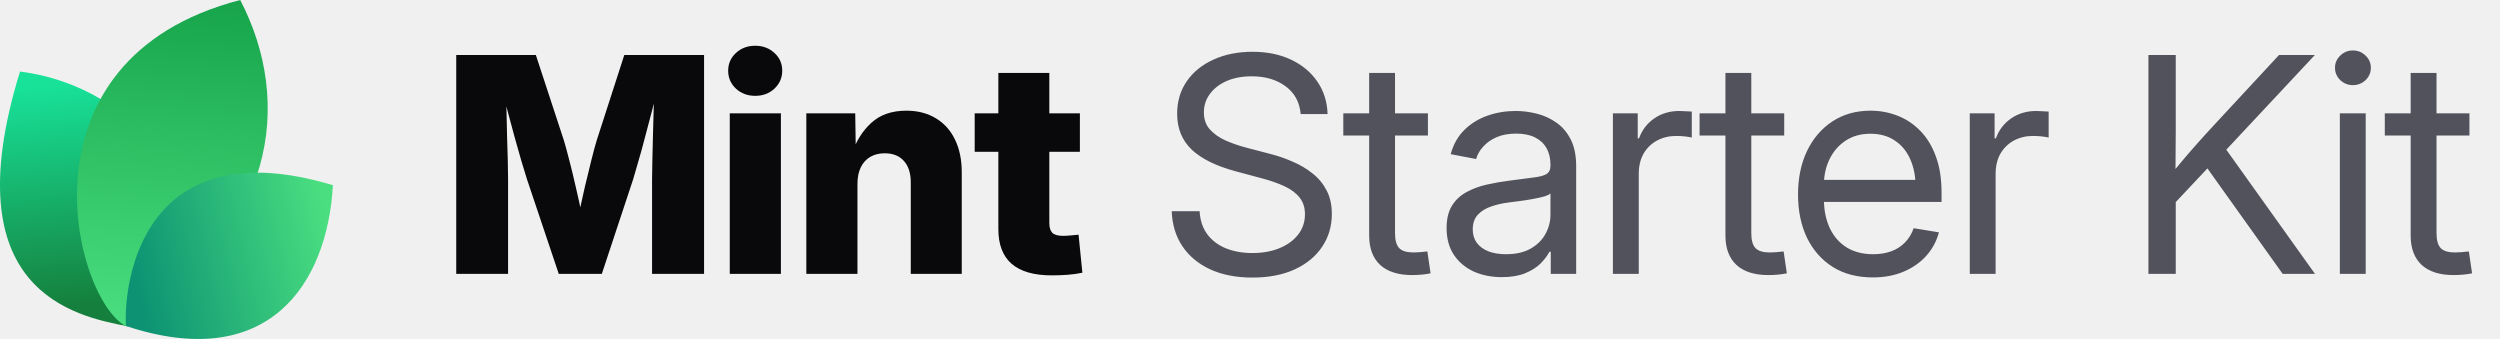
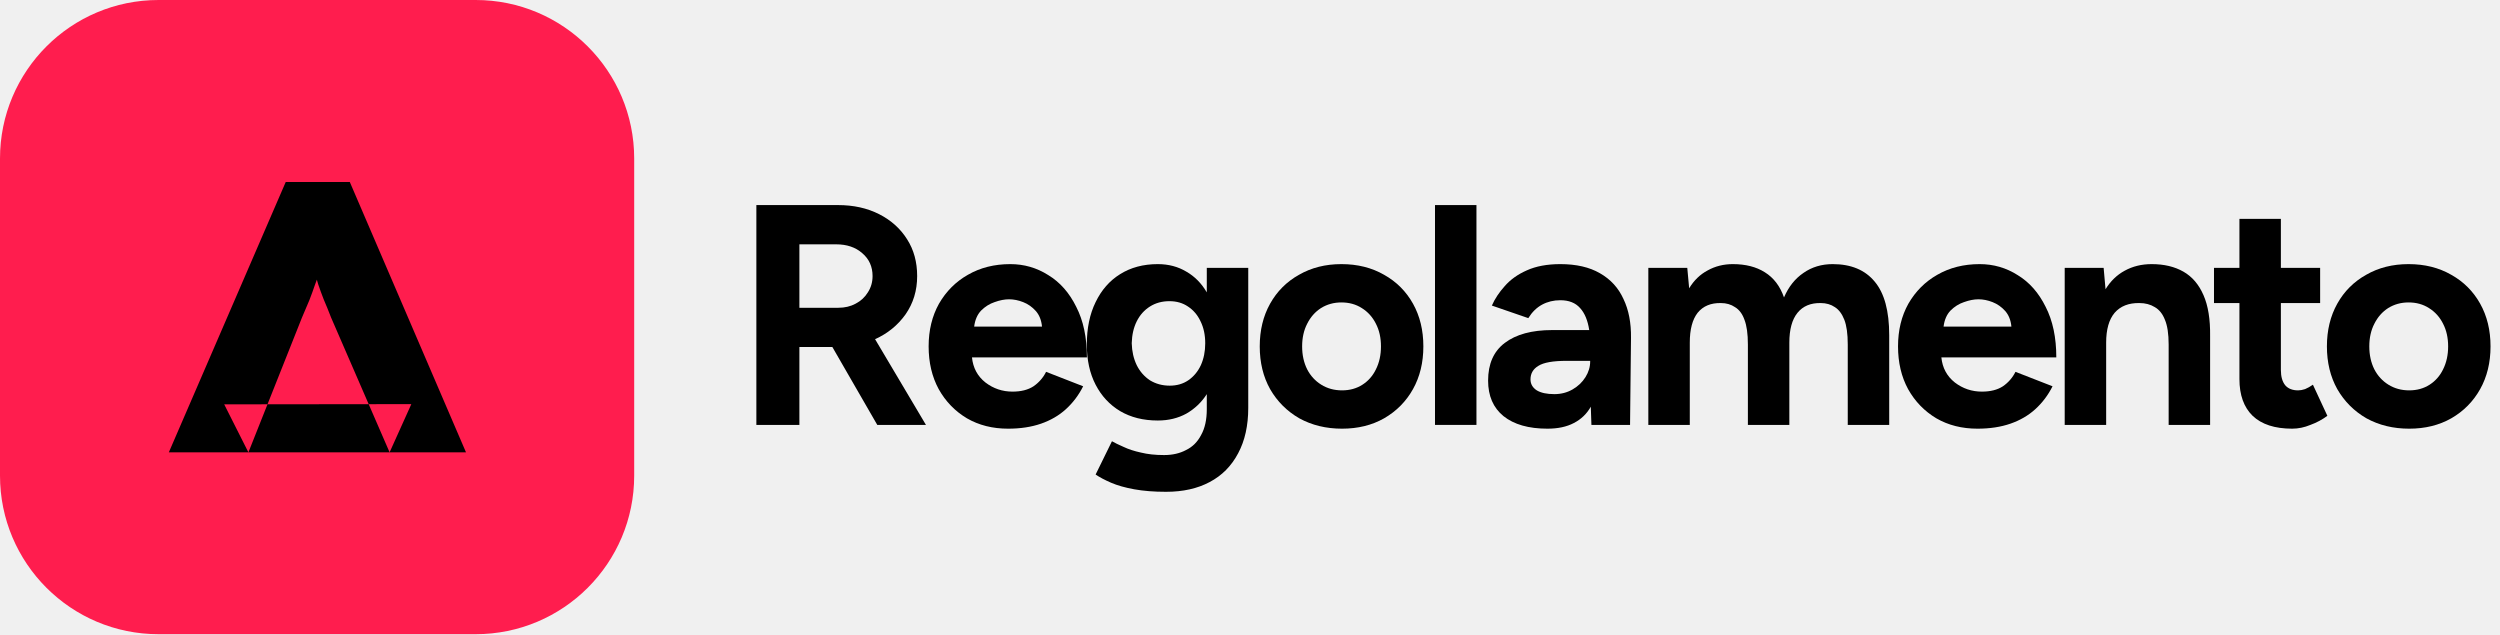
- <svg xmlns="http://www.w3.org/2000/svg" width="177" height="24" viewBox="0 0 177 24" fill="none">
-   <path d="M9.061 23.108C5.268 22.377 -3.391 20.627 1.417 5.064C9.634 6.099 16.973 14.064 9.061 23.108Z" fill="url(#paint0_linear_17557_2020)" />
-   <path d="M8.919 23.094C5.276 21.222 0.784 4.209 17.007 0C20.757 7.193 19.621 16.545 8.919 23.094Z" fill="url(#paint1_linear_17557_2020)" />
-   <path d="M8.914 23.079C8.735 19.882 10.159 9.085 23.57 13.111C23.181 20.123 18.984 26.418 8.914 23.079Z" fill="url(#paint2_linear_17557_2020)" />
-   <path d="M32.301 19.392V3.894H37.938L39.925 9.948C40.036 10.315 40.164 10.787 40.31 11.362C40.462 11.938 40.611 12.552 40.757 13.204C40.91 13.855 41.048 14.483 41.173 15.086C41.305 15.682 41.412 16.192 41.495 16.615H40.695C40.771 16.192 40.871 15.682 40.996 15.086C41.128 14.49 41.267 13.866 41.412 13.214C41.565 12.562 41.714 11.948 41.86 11.373C42.005 10.79 42.133 10.315 42.244 9.948L44.2 3.894H49.848V19.392H46.166V12.704C46.166 12.357 46.173 11.917 46.187 11.383C46.2 10.849 46.214 10.27 46.228 9.646C46.249 9.022 46.266 8.391 46.28 7.753C46.301 7.115 46.311 6.519 46.311 5.964H46.623C46.485 6.561 46.332 7.181 46.166 7.826C45.999 8.471 45.833 9.102 45.666 9.719C45.507 10.336 45.351 10.901 45.198 11.414C45.053 11.928 44.928 12.357 44.824 12.704L42.608 19.392H39.561L37.314 12.704C37.203 12.357 37.072 11.928 36.919 11.414C36.773 10.901 36.614 10.34 36.441 9.729C36.274 9.112 36.104 8.481 35.931 7.836C35.764 7.192 35.608 6.567 35.463 5.964H35.827C35.834 6.512 35.844 7.105 35.858 7.743C35.872 8.374 35.886 9.005 35.9 9.636C35.92 10.26 35.938 10.839 35.952 11.373C35.965 11.907 35.972 12.351 35.972 12.704V19.392H32.301ZM51.668 19.392V8.024H55.288V19.392H51.668ZM53.468 6.786C52.927 6.786 52.473 6.616 52.105 6.276C51.738 5.93 51.554 5.507 51.554 5.007C51.554 4.508 51.738 4.088 52.105 3.749C52.473 3.409 52.927 3.239 53.468 3.239C54.009 3.239 54.463 3.409 54.83 3.749C55.198 4.082 55.382 4.501 55.382 5.007C55.382 5.507 55.198 5.93 54.83 6.276C54.463 6.616 54.009 6.786 53.468 6.786ZM60.708 13.027V19.392H57.088V8.024H60.551L60.593 10.967H60.281C60.593 10.024 61.061 9.268 61.685 8.7C62.309 8.124 63.138 7.836 64.171 7.836C64.975 7.836 65.672 8.017 66.262 8.377C66.851 8.731 67.302 9.234 67.614 9.885C67.933 10.537 68.092 11.307 68.092 12.194V19.392H64.483V12.912C64.483 12.26 64.32 11.754 63.994 11.394C63.675 11.033 63.221 10.853 62.632 10.853C62.25 10.853 61.914 10.936 61.623 11.102C61.332 11.269 61.106 11.515 60.947 11.841C60.787 12.16 60.708 12.555 60.708 13.027ZM76.456 8.024V10.749H69.008V8.024H76.456ZM70.683 5.163H74.292V15.783C74.292 16.102 74.361 16.334 74.5 16.48C74.646 16.625 74.899 16.698 75.259 16.698C75.405 16.698 75.596 16.688 75.831 16.667C76.074 16.646 76.251 16.629 76.362 16.615L76.632 19.309C76.313 19.378 75.963 19.427 75.582 19.455C75.207 19.482 74.836 19.496 74.469 19.496C73.2 19.496 72.25 19.222 71.619 18.674C70.995 18.127 70.683 17.308 70.683 16.22V5.163Z" fill="#09090B" />
-   <path d="M88.667 19.652C87.523 19.652 86.528 19.458 85.682 19.07C84.843 18.681 84.188 18.137 83.716 17.437C83.245 16.736 82.992 15.908 82.957 14.951H84.933C84.968 15.596 85.148 16.14 85.474 16.584C85.8 17.021 86.24 17.354 86.795 17.582C87.35 17.804 87.974 17.915 88.667 17.915C89.388 17.915 90.026 17.801 90.581 17.572C91.143 17.343 91.583 17.024 91.902 16.615C92.228 16.199 92.391 15.717 92.391 15.169C92.391 14.698 92.266 14.306 92.017 13.994C91.767 13.675 91.413 13.408 90.956 13.193C90.498 12.978 89.954 12.787 89.323 12.621L87.502 12.132C86.123 11.765 85.082 11.255 84.382 10.603C83.689 9.944 83.342 9.095 83.342 8.055C83.342 7.174 83.571 6.404 84.028 5.746C84.486 5.087 85.117 4.577 85.921 4.217C86.726 3.849 87.645 3.666 88.678 3.666C89.718 3.666 90.63 3.853 91.413 4.227C92.204 4.602 92.824 5.122 93.275 5.787C93.726 6.446 93.965 7.209 93.993 8.076H92.089C92.013 7.23 91.656 6.574 91.018 6.11C90.387 5.638 89.586 5.403 88.615 5.403C87.95 5.403 87.36 5.513 86.847 5.735C86.341 5.957 85.946 6.262 85.661 6.651C85.377 7.032 85.235 7.469 85.235 7.961C85.235 8.447 85.377 8.849 85.661 9.168C85.946 9.48 86.317 9.74 86.774 9.948C87.232 10.149 87.724 10.319 88.251 10.457L89.884 10.884C90.439 11.023 90.977 11.206 91.496 11.435C92.023 11.657 92.495 11.934 92.911 12.267C93.334 12.593 93.67 12.995 93.92 13.474C94.17 13.945 94.294 14.504 94.294 15.149C94.294 16.015 94.066 16.788 93.608 17.468C93.157 18.148 92.512 18.681 91.673 19.07C90.834 19.458 89.832 19.652 88.667 19.652ZM101.097 8.024V9.594H95.106V8.024H101.097ZM96.937 5.163H98.767V16.521C98.767 17 98.865 17.347 99.059 17.562C99.26 17.77 99.6 17.874 100.078 17.874C100.21 17.874 100.366 17.867 100.546 17.853C100.733 17.832 100.903 17.815 101.056 17.801L101.285 19.351C101.097 19.392 100.886 19.423 100.65 19.444C100.414 19.465 100.189 19.475 99.974 19.475C98.996 19.475 98.244 19.236 97.717 18.758C97.197 18.272 96.937 17.579 96.937 16.677V5.163ZM106.33 19.621C105.595 19.621 104.932 19.489 104.343 19.226C103.754 18.955 103.285 18.564 102.939 18.05C102.592 17.53 102.419 16.896 102.419 16.147C102.419 15.495 102.547 14.965 102.804 14.556C103.06 14.146 103.403 13.828 103.833 13.599C104.263 13.363 104.742 13.186 105.269 13.068C105.796 12.95 106.333 12.857 106.881 12.787C107.574 12.69 108.132 12.617 108.555 12.569C108.978 12.52 109.287 12.441 109.481 12.33C109.675 12.212 109.772 12.014 109.772 11.737V11.654C109.772 11.203 109.679 10.815 109.492 10.489C109.311 10.163 109.041 9.91 108.68 9.729C108.32 9.549 107.872 9.459 107.338 9.459C106.805 9.459 106.34 9.546 105.945 9.719C105.556 9.892 105.241 10.118 104.998 10.395C104.755 10.665 104.593 10.953 104.509 11.258L102.71 10.915C102.897 10.222 103.22 9.65 103.677 9.199C104.135 8.748 104.679 8.412 105.31 8.19C105.941 7.968 106.607 7.857 107.307 7.857C107.8 7.857 108.295 7.92 108.795 8.044C109.301 8.169 109.765 8.381 110.188 8.679C110.611 8.97 110.951 9.369 111.208 9.875C111.464 10.374 111.593 11.005 111.593 11.768V19.392H109.793V17.822H109.7C109.568 18.085 109.363 18.359 109.086 18.643C108.809 18.921 108.444 19.153 107.994 19.34C107.543 19.527 106.988 19.621 106.33 19.621ZM106.621 17.998C107.321 17.998 107.904 17.867 108.368 17.603C108.84 17.333 109.19 16.986 109.419 16.563C109.654 16.133 109.772 15.682 109.772 15.211V13.692C109.703 13.769 109.554 13.841 109.325 13.911C109.096 13.973 108.829 14.032 108.524 14.088C108.226 14.143 107.921 14.192 107.609 14.233C107.304 14.275 107.033 14.309 106.798 14.337C106.354 14.393 105.938 14.49 105.549 14.628C105.168 14.76 104.86 14.954 104.624 15.211C104.388 15.467 104.27 15.811 104.27 16.241C104.27 16.615 104.367 16.934 104.561 17.198C104.762 17.461 105.04 17.662 105.393 17.801C105.747 17.933 106.156 17.998 106.621 17.998ZM114.193 19.392V8.024H115.951V9.792H116.045C116.253 9.209 116.61 8.741 117.116 8.388C117.622 8.034 118.219 7.857 118.905 7.857C119.058 7.857 119.217 7.864 119.384 7.878C119.55 7.885 119.682 7.892 119.779 7.899V9.74C119.716 9.719 119.578 9.695 119.363 9.667C119.155 9.639 118.922 9.625 118.666 9.625C118.174 9.625 117.726 9.733 117.324 9.948C116.922 10.163 116.603 10.471 116.367 10.874C116.138 11.276 116.024 11.758 116.024 12.319V19.392H114.193ZM126.322 8.024V9.594H120.33V8.024H126.322ZM122.161 5.163H123.992V16.521C123.992 17 124.089 17.347 124.283 17.562C124.484 17.77 124.824 17.874 125.302 17.874C125.434 17.874 125.59 17.867 125.77 17.853C125.958 17.832 126.127 17.815 126.28 17.801L126.509 19.351C126.322 19.392 126.11 19.423 125.874 19.444C125.639 19.465 125.413 19.475 125.198 19.475C124.221 19.475 123.468 19.236 122.941 18.758C122.421 18.272 122.161 17.579 122.161 16.677V5.163ZM132.604 19.642C131.502 19.642 130.555 19.396 129.765 18.903C128.974 18.404 128.364 17.714 127.934 16.834C127.511 15.946 127.3 14.927 127.3 13.775C127.3 12.611 127.511 11.584 127.934 10.697C128.364 9.802 128.964 9.102 129.734 8.596C130.51 8.089 131.408 7.836 132.428 7.836C133.1 7.836 133.738 7.954 134.341 8.19C134.952 8.426 135.489 8.783 135.954 9.261C136.425 9.74 136.793 10.343 137.056 11.071C137.327 11.792 137.462 12.645 137.462 13.63V14.296H128.433V12.735H136.463L135.631 13.297C135.631 12.541 135.506 11.876 135.257 11.3C135.007 10.725 134.643 10.277 134.165 9.958C133.686 9.632 133.107 9.469 132.428 9.469C131.748 9.469 131.162 9.632 130.67 9.958C130.177 10.284 129.796 10.725 129.526 11.279C129.262 11.827 129.13 12.441 129.13 13.12V14.046C129.13 14.864 129.273 15.572 129.557 16.168C129.841 16.757 130.243 17.211 130.763 17.53C131.283 17.842 131.901 17.998 132.615 17.998C133.093 17.998 133.523 17.929 133.905 17.79C134.293 17.645 134.619 17.433 134.882 17.156C135.153 16.879 135.354 16.546 135.486 16.157L137.275 16.449C137.108 17.08 136.81 17.634 136.38 18.113C135.95 18.591 135.413 18.966 134.768 19.236C134.123 19.507 133.402 19.642 132.604 19.642ZM139.459 19.392V8.024H141.217V9.792H141.311C141.519 9.209 141.876 8.741 142.382 8.388C142.888 8.034 143.485 7.857 144.171 7.857C144.324 7.857 144.483 7.864 144.649 7.878C144.816 7.885 144.948 7.892 145.045 7.899V9.74C144.982 9.719 144.844 9.695 144.629 9.667C144.421 9.639 144.188 9.625 143.932 9.625C143.439 9.625 142.992 9.733 142.59 9.948C142.188 10.163 141.869 10.471 141.633 10.874C141.404 11.276 141.29 11.758 141.29 12.319V19.392H139.459ZM153.429 14.961V12.715C153.783 12.257 154.136 11.82 154.49 11.404C154.844 10.981 155.204 10.565 155.572 10.156C155.939 9.74 156.314 9.327 156.695 8.918L161.355 3.894H163.893L157.277 10.967H157.184L153.429 14.961ZM152.108 19.392V3.894H154.043V9.241L154.022 12.559L154.043 13.505V19.392H152.108ZM161.615 19.392L155.967 11.477L157.173 9.969L163.903 19.392H161.615ZM165.661 19.392V8.024H167.492V19.392H165.661ZM166.587 6.027C166.24 6.027 165.942 5.909 165.692 5.673C165.443 5.43 165.318 5.139 165.318 4.799C165.318 4.459 165.443 4.172 165.692 3.936C165.942 3.693 166.24 3.572 166.587 3.572C166.934 3.572 167.232 3.693 167.482 3.936C167.731 4.172 167.856 4.459 167.856 4.799C167.856 5.139 167.731 5.43 167.482 5.673C167.232 5.909 166.934 6.027 166.587 6.027ZM174.836 8.024V9.594H168.844V8.024H174.836ZM170.675 5.163H172.506V16.521C172.506 17 172.603 17.347 172.797 17.562C172.998 17.77 173.338 17.874 173.816 17.874C173.948 17.874 174.104 17.867 174.284 17.853C174.472 17.832 174.641 17.815 174.794 17.801L175.023 19.351C174.836 19.392 174.624 19.423 174.388 19.444C174.153 19.465 173.927 19.475 173.712 19.475C172.735 19.475 171.982 19.236 171.455 18.758C170.935 18.272 170.675 17.579 170.675 16.677V5.163Z" fill="#52525C" />
+ <svg xmlns="http://www.w3.org/2000/svg" width="3942" height="1000" viewBox="0 0 3942 1000" fill="none">
+   <rect width="1000" height="1000" rx="250" fill="#FF1D4E" />
+   <g clip-path="url(#clip0_750_20)">
+     <path d="M734.794 713.272H614.316L648.588 637.227L581.344 637.305L522.153 500.931C518.082 490.366 514.195 480.818 510.494 472.285C507.163 463.752 504.201 455.625 501.61 447.905C500.943 445.587 500.276 443.269 499.609 440.95C498.656 443.675 497.658 446.399 496.613 449.124C494.022 456.844 491.061 464.971 487.73 473.504C484.399 481.63 480.513 490.773 476.071 500.931L421.798 637.492L353.515 637.572L391.68 713.272H266.206L450.532 287H551.578L734.794 713.272ZM614.316 713.272H391.68L421.798 637.492L581.344 637.305L614.316 713.272Z" fill="black" />
+   </g>
+   <path d="M3798.81 675.942C3773.72 675.942 3751.27 670.495 3731.46 659.601C3711.99 648.376 3696.63 633.025 3685.41 613.547C3674.52 594.069 3669.07 571.62 3669.07 546.2C3669.07 520.78 3674.52 498.331 3685.41 478.853C3696.3 459.375 3711.49 444.189 3730.97 433.294C3750.45 422.07 3772.73 416.458 3797.82 416.458C3823.24 416.458 3845.69 422.07 3865.17 433.294C3884.65 444.189 3899.83 459.375 3910.73 478.853C3921.62 498.331 3927.07 520.78 3927.07 546.2C3927.07 571.62 3921.62 594.069 3910.73 613.547C3899.83 633.025 3884.65 648.376 3865.17 659.601C3846.02 670.495 3823.9 675.942 3798.81 675.942ZM3798.81 615.528C3811.03 615.528 3821.76 612.557 3831 606.614C3840.24 600.672 3847.34 592.584 3852.29 582.35C3857.57 571.785 3860.22 559.735 3860.22 546.2C3860.22 532.664 3857.57 520.78 3852.29 510.546C3847.01 499.981 3839.58 491.728 3830.01 485.786C3820.76 479.843 3810.04 476.872 3797.82 476.872C3785.94 476.872 3775.21 479.843 3765.63 485.786C3756.39 491.728 3749.13 499.981 3743.84 510.546C3738.56 520.78 3735.92 532.664 3735.92 546.2C3735.92 559.735 3738.56 571.785 3743.84 582.35C3749.13 592.584 3756.55 600.672 3766.13 606.614C3775.7 612.557 3786.6 615.528 3798.81 615.528Z" fill="black" />
+   <path d="M3614.32 675.943C3586.92 675.943 3566.12 669.175 3551.93 655.639C3538.06 642.104 3531.13 622.791 3531.13 597.701V477.863H3491.02V422.4H3531.13V345.149H3596.49V422.4H3658.39V477.863H3596.49V583.34C3596.49 593.904 3598.81 601.993 3603.43 607.605C3608.05 612.887 3614.82 615.528 3623.73 615.528C3627.03 615.528 3630.66 614.868 3634.62 613.547C3638.59 611.897 3642.71 609.586 3647.01 606.615L3669.78 655.639C3661.86 661.582 3652.95 666.369 3643.04 670C3633.47 673.962 3623.9 675.943 3614.32 675.943Z" fill="black" />
+   <path d="M3255.62 670V422.4H3317.02L3320 456.074C3327.92 443.198 3337.99 433.459 3350.2 426.857C3362.75 419.924 3376.94 416.458 3392.79 416.458C3412.27 416.458 3428.94 420.419 3442.8 428.342C3456.67 436.266 3467.23 448.646 3474.5 465.482C3481.76 481.989 3485.23 503.448 3484.9 529.858V670H3419.53V543.229C3419.53 526.392 3417.55 513.352 3413.59 504.108C3409.96 494.864 3404.67 488.262 3397.74 484.3C3390.81 480.008 3382.72 477.862 3373.48 477.862C3356.64 477.532 3343.6 482.649 3334.36 493.214C3325.44 503.778 3320.99 519.459 3320.99 540.258V670H3255.62Z" fill="black" />
+   <path d="M3118.1 675.942C3093.67 675.942 3072.04 670.495 3053.23 659.601C3034.41 648.376 3019.55 633.025 3008.66 613.547C2998.09 594.069 2992.81 571.62 2992.81 546.2C2992.81 520.78 2998.26 498.331 3009.15 478.853C3020.38 459.375 3035.56 444.189 3054.71 433.294C3074.19 422.07 3096.47 416.458 3121.56 416.458C3143.35 416.458 3163.32 422.235 3181.48 433.79C3199.97 445.014 3214.66 461.686 3225.56 483.805C3236.78 505.594 3242.39 532.169 3242.39 563.532H3061.15C3062.8 580.039 3069.9 593.244 3082.44 603.148C3094.99 612.722 3109.18 617.509 3125.03 617.509C3138.57 617.509 3149.62 614.703 3158.21 609.09C3166.79 603.148 3173.39 595.555 3178.02 586.311L3236.45 609.09C3229.52 622.956 3220.44 635.006 3209.21 645.24C3198.32 655.144 3185.28 662.737 3170.09 668.019C3154.91 673.301 3137.57 675.942 3118.1 675.942ZM3064.62 515.002H3171.58C3170.59 504.768 3167.29 496.515 3161.67 490.242C3156.06 483.97 3149.46 479.348 3141.87 476.377C3134.27 473.406 3126.85 471.92 3119.58 471.92C3112.65 471.92 3105.06 473.406 3096.8 476.377C3088.88 479.018 3081.78 483.475 3075.51 489.747C3069.57 496.02 3065.94 504.438 3064.62 515.002Z" fill="black" />
+   <path d="M2599.09 670V422.4H2660.5L2663.47 454.588C2671.06 442.043 2680.8 432.634 2692.69 426.362C2704.57 419.759 2717.78 416.458 2732.3 416.458C2752.44 416.458 2769.28 420.749 2782.81 429.333C2796.68 437.916 2806.75 451.122 2813.02 468.949C2820.28 452.112 2830.52 439.237 2843.72 430.323C2856.93 421.079 2872.28 416.458 2889.77 416.458C2918.83 416.458 2940.95 425.701 2956.13 444.189C2971.32 462.346 2978.91 490.407 2978.91 528.373V670H2913.54V543.229C2913.54 526.392 2911.73 513.352 2908.1 504.108C2904.47 494.864 2899.51 488.262 2893.24 484.3C2886.97 480.008 2879.54 477.862 2870.96 477.862C2855.11 477.532 2842.9 482.649 2834.31 493.214C2825.73 503.778 2821.44 519.459 2821.44 540.258V670H2756.07V543.229C2756.07 526.392 2754.25 513.352 2750.62 504.108C2747.32 494.864 2742.37 488.262 2735.77 484.3C2729.49 480.008 2722.07 477.862 2713.48 477.862C2697.64 477.532 2685.42 482.649 2676.84 493.214C2668.59 503.778 2664.46 519.459 2664.46 540.258V670H2599.09Z" fill="black" />
+   <path d="M2440.03 675.942C2410.32 675.942 2387.21 669.34 2370.7 656.134C2354.53 642.929 2346.44 624.276 2346.44 600.177C2346.44 573.766 2355.19 553.958 2372.69 540.753C2390.51 527.217 2415.44 520.45 2447.46 520.45H2505.89C2503.58 505.263 2498.8 493.709 2491.53 485.786C2484.27 477.532 2473.87 473.406 2460.34 473.406C2449.77 473.406 2440.2 475.716 2431.61 480.338C2423.03 484.96 2415.77 492.058 2409.83 501.632L2352.38 481.824C2357 471.26 2363.77 461.026 2372.69 451.122C2381.6 440.887 2393.15 432.634 2407.35 426.362C2421.87 419.759 2439.54 416.458 2460.34 416.458C2485.43 416.458 2506.22 421.244 2522.73 430.818C2539.57 440.392 2551.95 453.928 2559.87 471.425C2568.12 488.592 2572.09 509.06 2571.76 532.83L2570.27 670H2509.36L2508.37 641.278C2502.1 652.503 2493.18 661.086 2481.63 667.029C2470.4 672.971 2456.54 675.942 2440.03 675.942ZM2450.93 621.47C2461.49 621.47 2471.06 618.994 2479.65 614.042C2488.23 609.09 2495 602.653 2499.95 594.73C2504.9 586.806 2507.38 578.553 2507.38 569.97V568.979H2470.24C2448.78 568.979 2433.92 571.62 2425.67 576.902C2417.42 581.854 2413.29 588.952 2413.29 598.196C2413.29 605.459 2416.59 611.236 2423.2 615.528C2429.8 619.49 2439.04 621.47 2450.93 621.47Z" fill="black" />
+   <path d="M2262.7 670V323.36H2328.07V670H2262.7Z" fill="black" />
+   <path d="M2116.1 675.942C2091.01 675.942 2068.56 670.495 2048.75 659.601C2029.27 648.376 2013.92 633.025 2002.7 613.547C1991.8 594.069 1986.36 571.62 1986.36 546.2C1986.36 520.78 1991.8 498.331 2002.7 478.853C2013.59 459.375 2028.78 444.189 2048.26 433.294C2067.73 422.07 2090.02 416.458 2115.11 416.458C2140.53 416.458 2162.98 422.07 2182.45 433.294C2201.93 444.189 2217.12 459.375 2228.01 478.853C2238.91 498.331 2244.35 520.78 2244.35 546.2C2244.35 571.62 2238.91 594.069 2228.01 613.547C2217.12 633.025 2201.93 648.376 2182.45 659.601C2163.31 670.495 2141.19 675.942 2116.1 675.942ZM2116.1 615.528C2128.31 615.528 2139.04 612.557 2148.29 606.614C2157.53 600.672 2164.63 592.584 2169.58 582.35C2174.86 571.785 2177.5 559.735 2177.5 546.2C2177.5 532.664 2174.86 520.78 2169.58 510.546C2164.3 499.981 2156.87 491.728 2147.3 485.786C2138.05 479.843 2127.32 476.872 2115.11 476.872C2103.22 476.872 2092.49 479.843 2082.92 485.786C2073.68 491.728 2066.41 499.981 2061.13 510.546C2055.85 520.78 2053.21 532.664 2053.21 546.2C2053.21 559.735 2055.85 571.785 2061.13 582.35C2066.41 592.584 2073.84 600.672 2083.41 606.614C2092.99 612.557 2103.88 615.528 2116.1 615.528Z" fill="black" />
+   <path d="M1838.5 775.478C1819.68 775.478 1803.01 774.157 1788.48 771.516C1773.95 768.875 1761.74 765.408 1751.84 761.117C1741.93 756.825 1733.84 752.533 1727.57 748.242L1753.32 695.75C1757.94 698.391 1764.05 701.363 1771.64 704.664C1779.24 708.295 1788.32 711.267 1798.88 713.578C1809.44 716.219 1821.66 717.539 1835.52 717.539C1848.73 717.539 1860.28 714.898 1870.19 709.616C1880.42 704.664 1888.35 696.741 1893.96 685.846C1899.9 675.282 1902.87 661.747 1902.87 645.24V621.47C1894.62 634.346 1883.89 644.58 1870.68 652.173C1857.48 659.436 1842.46 663.067 1825.62 663.067C1802.84 663.067 1783.03 658.115 1766.2 648.211C1749.69 638.307 1736.81 624.442 1727.57 606.614C1718.33 588.787 1713.71 567.659 1713.71 543.229C1713.71 517.478 1718.33 495.194 1727.57 476.377C1736.81 457.229 1749.69 442.538 1766.2 432.304C1783.03 421.74 1802.84 416.458 1825.62 416.458C1842.46 416.458 1857.48 420.419 1870.68 428.342C1883.89 435.935 1894.62 446.83 1902.87 461.026V422.4H1968.24V643.259C1968.24 670.99 1962.96 694.76 1952.39 714.568C1941.83 734.706 1926.81 749.892 1907.33 760.126C1888.18 770.36 1865.24 775.478 1838.5 775.478ZM1844.44 608.1C1855.66 608.1 1865.4 605.294 1873.66 599.682C1882.24 593.739 1888.84 585.816 1893.46 575.912C1898.09 565.678 1900.4 554.123 1900.4 541.248C1900.4 528.043 1897.92 516.488 1892.97 506.584C1888.35 496.68 1881.74 488.922 1873.16 483.31C1864.91 477.697 1855.17 474.891 1843.94 474.891C1832.39 474.891 1822.15 477.697 1813.24 483.31C1804.33 488.922 1797.39 496.68 1792.44 506.584C1787.49 516.488 1784.85 528.043 1784.52 541.248C1784.85 554.123 1787.49 565.678 1792.44 575.912C1797.39 585.816 1804.33 593.739 1813.24 599.682C1822.48 605.294 1832.88 608.1 1844.44 608.1Z" fill="black" />
+   <path d="M1589.55 675.942C1565.12 675.942 1543.5 670.495 1524.68 659.601C1505.86 648.376 1491.01 633.025 1480.11 613.547C1469.55 594.069 1464.27 571.62 1464.27 546.2C1464.27 520.78 1469.72 498.331 1480.61 478.853C1491.83 459.375 1507.02 444.189 1526.17 433.294C1545.65 422.07 1567.93 416.458 1593.02 416.458C1614.81 416.458 1634.78 422.235 1652.94 433.79C1671.43 445.014 1686.12 461.686 1697.01 483.805C1708.24 505.594 1713.85 532.169 1713.85 563.532H1532.61C1534.26 580.039 1541.35 593.244 1553.9 603.148C1566.44 612.722 1580.64 617.509 1596.49 617.509C1610.02 617.509 1621.08 614.703 1629.66 609.09C1638.25 603.148 1644.85 595.555 1649.47 586.311L1707.91 609.09C1700.97 622.956 1691.89 635.006 1680.67 645.24C1669.78 655.144 1656.74 662.737 1641.55 668.019C1626.36 673.301 1609.03 675.942 1589.55 675.942ZM1536.07 515.002H1643.04C1642.04 504.768 1638.74 496.515 1633.13 490.242C1627.52 483.97 1620.92 479.348 1613.32 476.377C1605.73 473.406 1598.3 471.92 1591.04 471.92C1584.11 471.92 1576.51 473.406 1568.26 476.377C1560.34 479.018 1553.24 483.475 1546.97 489.747C1541.02 496.02 1537.39 504.438 1536.07 515.002Z" fill="black" />
+   <path d="M1192.64 670V323.36H1321.39C1345.82 323.36 1367.44 328.147 1386.26 337.721C1405.08 347.295 1419.77 360.5 1430.33 377.337C1440.9 393.843 1446.18 413.156 1446.18 435.275C1446.18 458.054 1440.07 478.192 1427.86 495.689C1415.64 512.856 1399.63 525.897 1379.82 534.81L1460.04 670H1383.29L1312.47 547.19C1310.49 547.19 1308.35 547.19 1306.04 547.19C1304.06 547.19 1301.91 547.19 1299.6 547.19H1260.48V670H1192.64ZM1260.48 485.29H1321.88C1332.12 485.29 1341.2 483.144 1349.12 478.853C1357.37 474.561 1363.81 468.619 1368.43 461.025C1373.38 453.432 1375.86 444.849 1375.86 435.275C1375.86 420.419 1370.41 408.369 1359.52 399.125C1348.95 389.882 1335.25 385.26 1318.42 385.26H1260.48V485.29Z" fill="black" />
  <defs>
-     <linearGradient id="paint0_linear_17557_2020" x1="3.776" y1="5.916" x2="5.232" y2="21.559" gradientUnits="userSpaceOnUse">
-       <stop stop-color="#18E299" />
-       <stop offset="1" stop-color="#15803D" />
-     </linearGradient>
-     <linearGradient id="paint1_linear_17557_2020" x1="12.171" y1="-0.718" x2="10.19" y2="22.983" gradientUnits="userSpaceOnUse">
-       <stop stop-color="#16A34A" />
-       <stop offset="1" stop-color="#4ADE80" />
-     </linearGradient>
-     <linearGradient id="paint2_linear_17557_2020" x1="23.133" y1="15.353" x2="9.338" y2="18.52" gradientUnits="userSpaceOnUse">
-       <stop stop-color="#4ADE80" />
-       <stop offset="1" stop-color="#0D9373" />
-     </linearGradient>
+     <clipPath id="clip0_750_20">
+       <rect width="468.588" height="426.273" fill="white" transform="translate(266.206 287)" />
+     </clipPath>
  </defs>
</svg>
